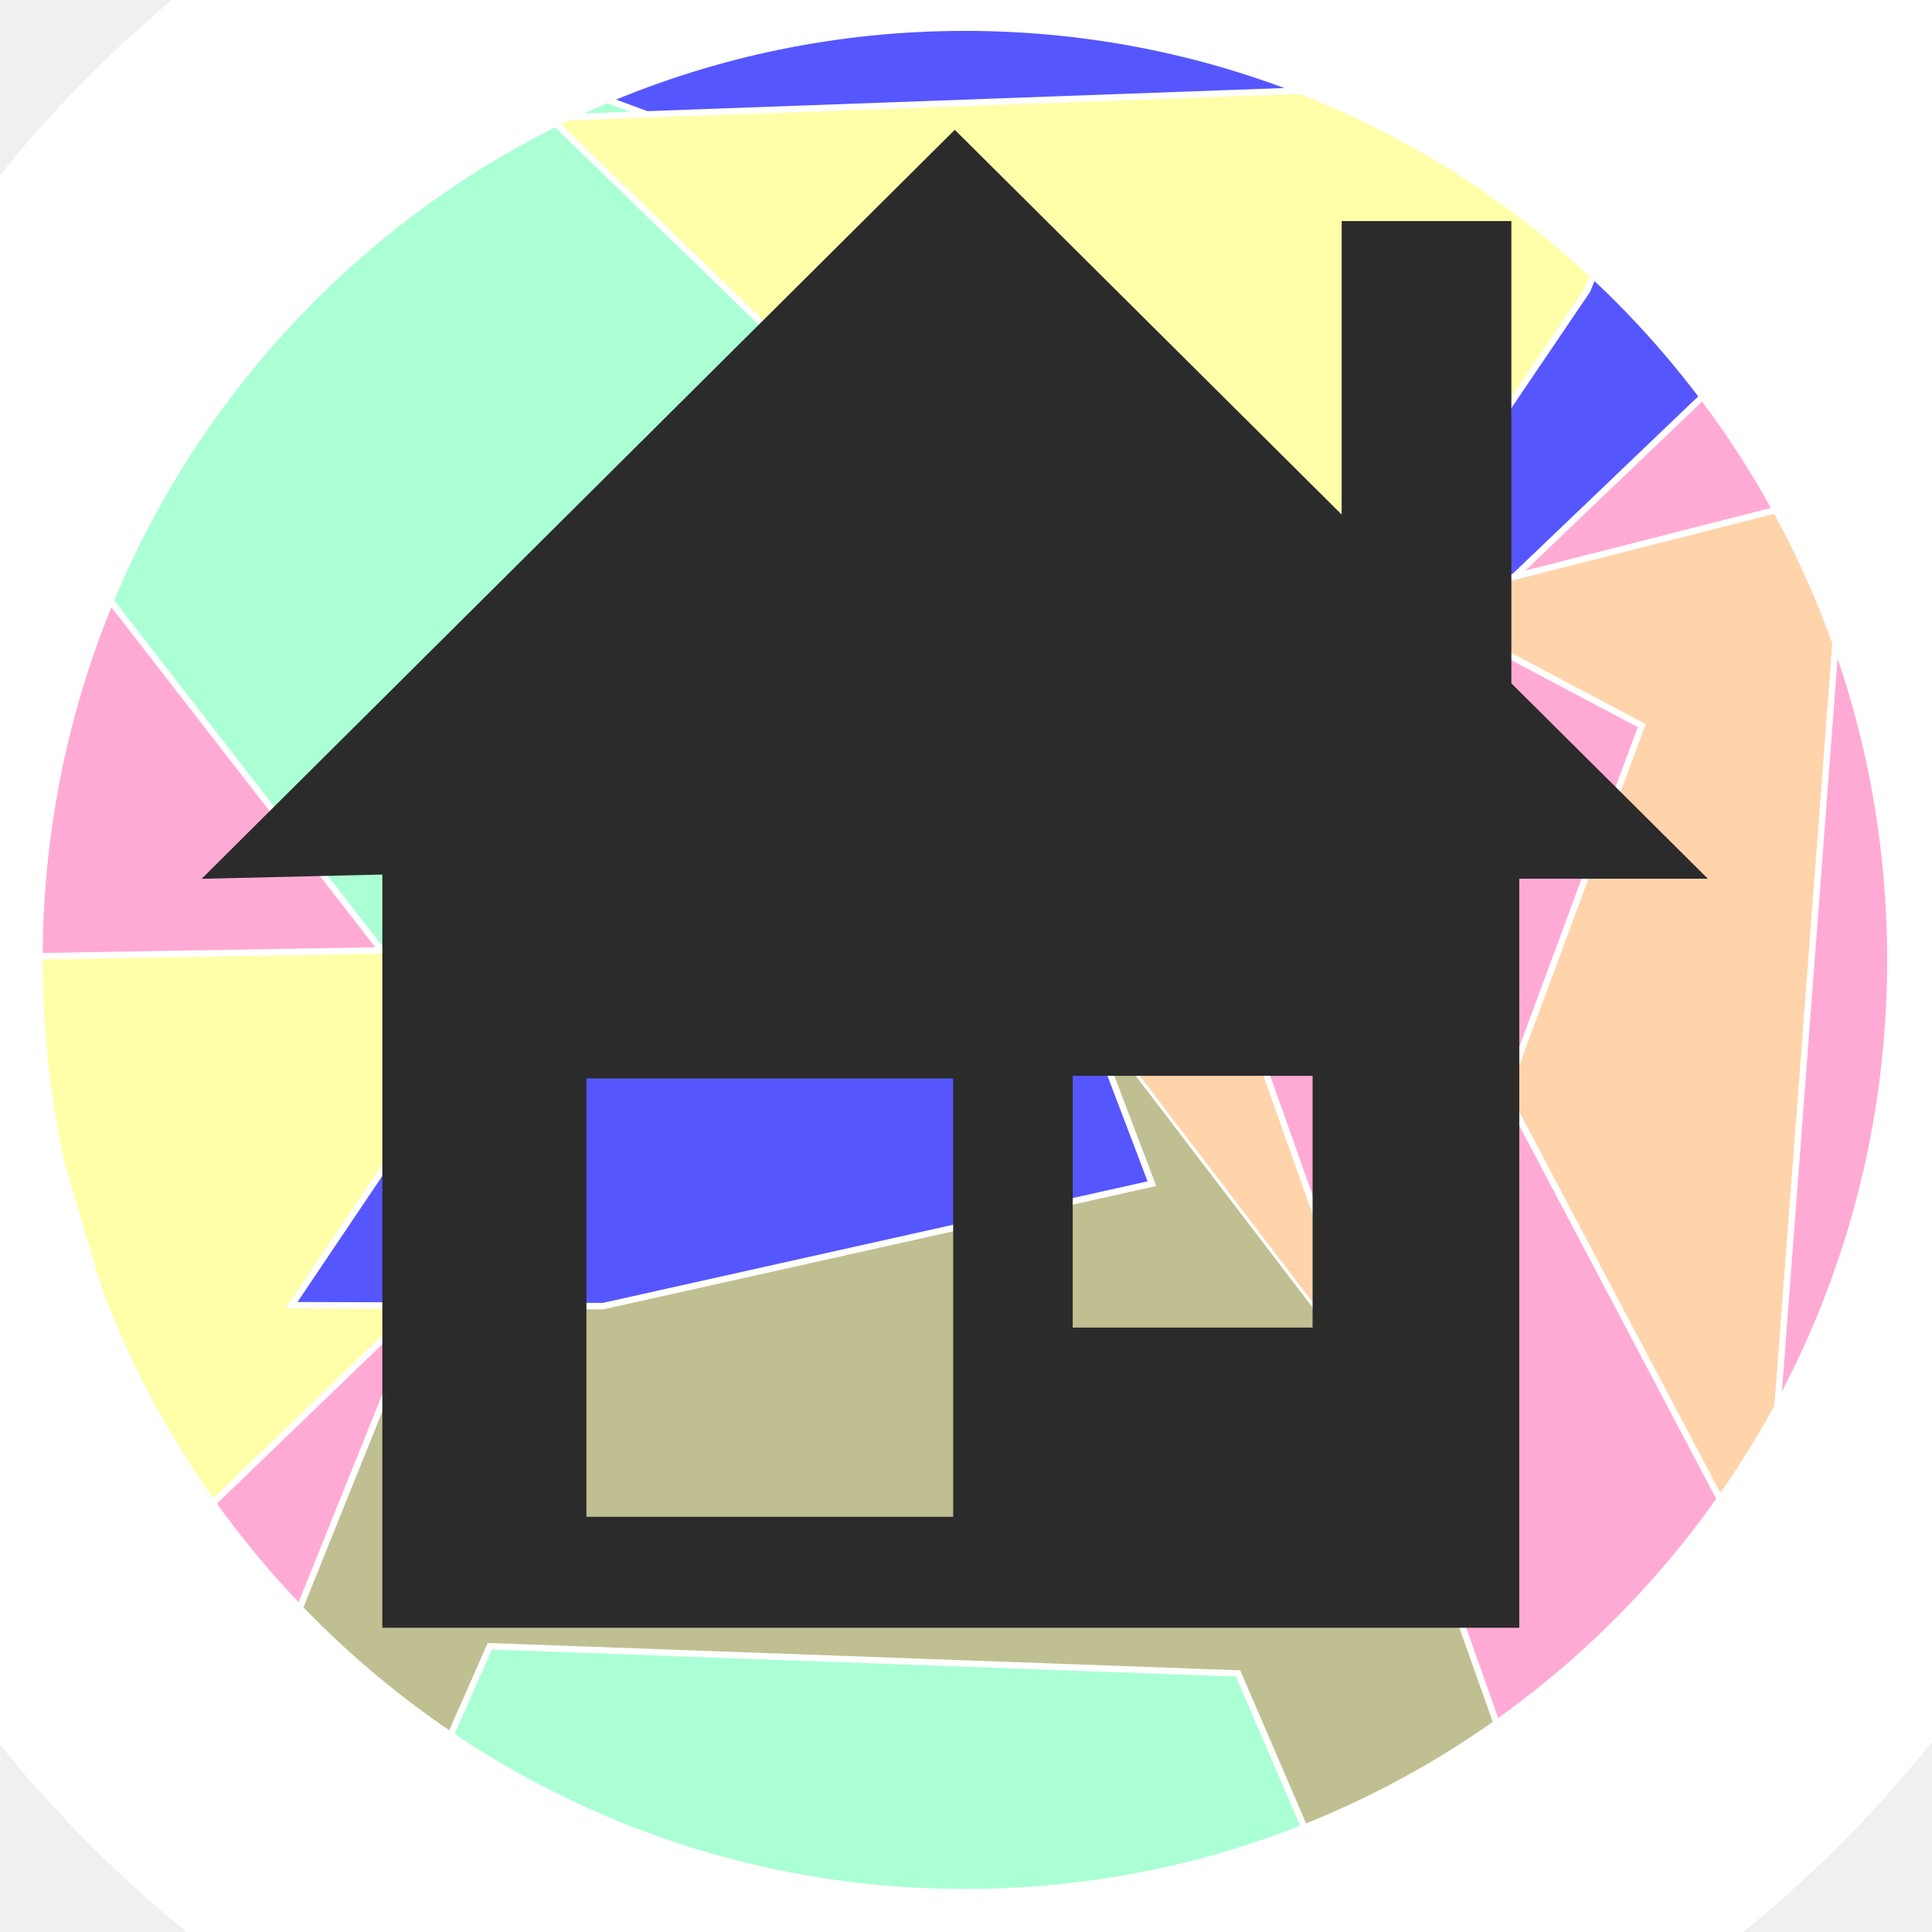
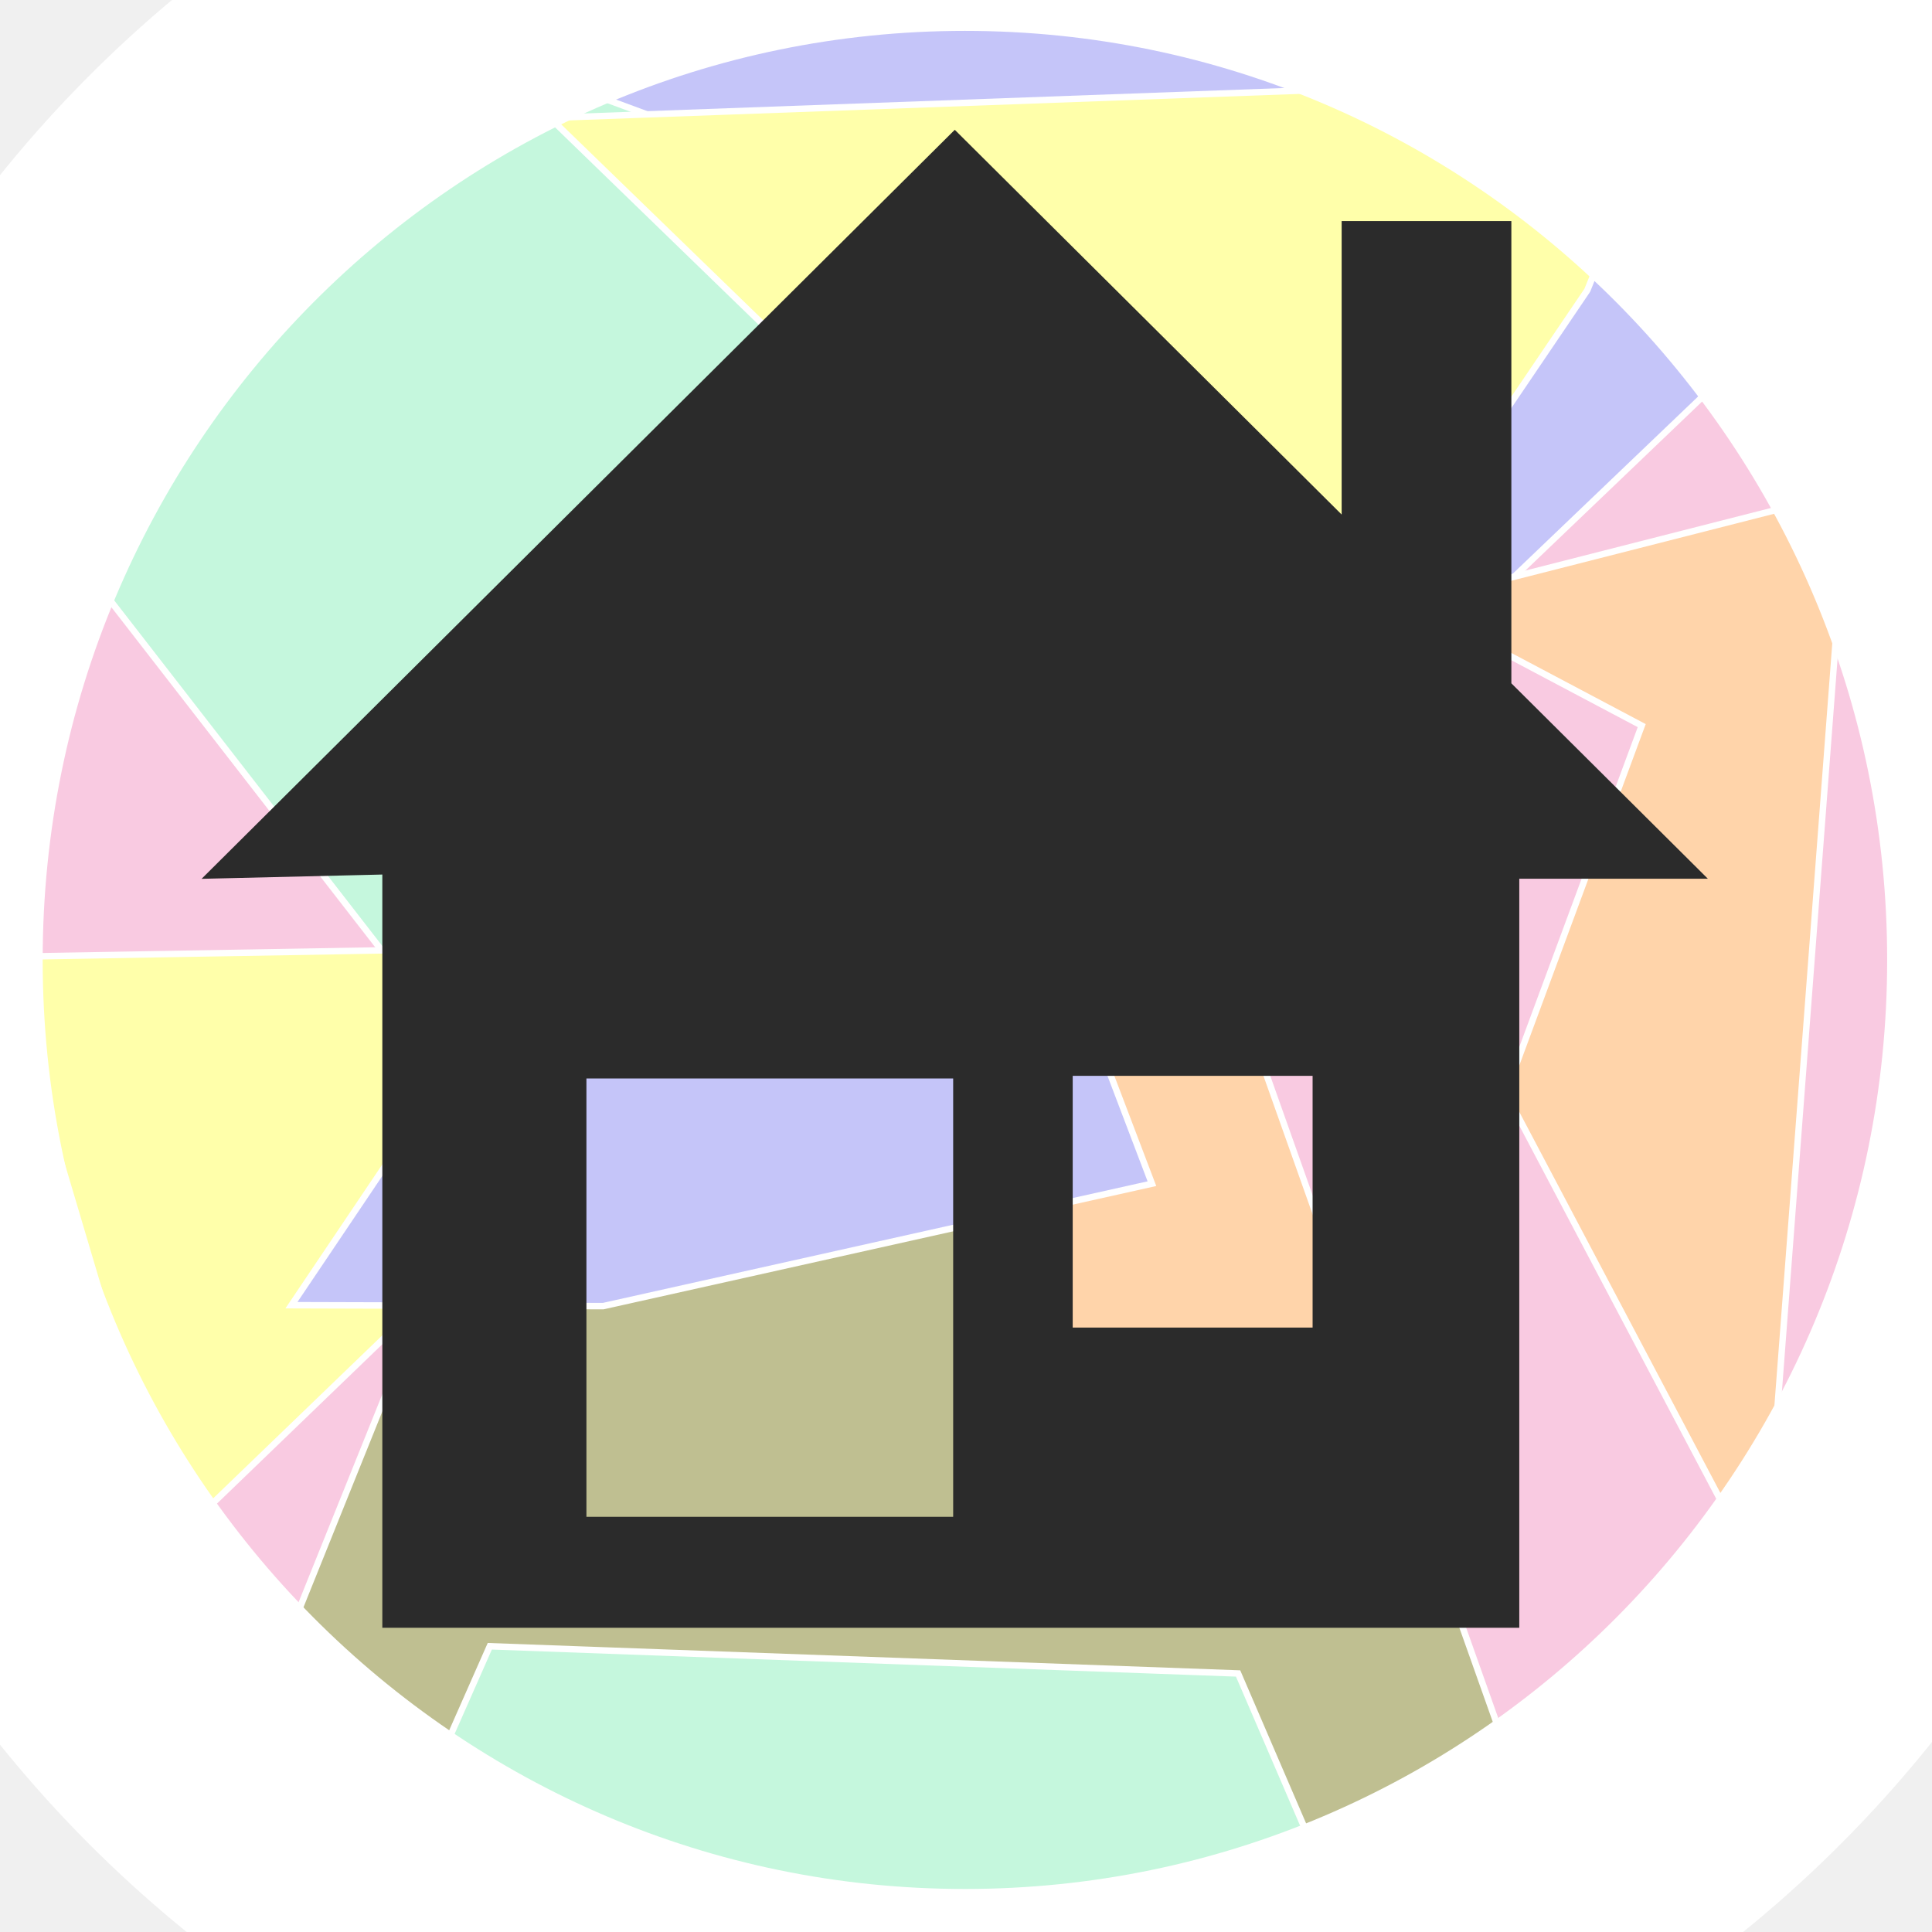
<svg xmlns="http://www.w3.org/2000/svg" width="600" height="600">
  <g>
-     <ellipse stroke="#000" ry="299.5" rx="299.333" id="svg_1" cy="299.5" cx="300" fill="#fff" />
-     <path transform="rotate(-40 353.915 360.512)" stroke="#ffffff" id="svg_49" d="m456.256,173.717l-204.682,38.109l108.439,41.935l-63.788,125.805l121.197,167.741l38.833,-373.59z" opacity="NaN" stroke-width="2" fill="#ffd4aa" />
-     <path transform="rotate(50 395.618 37.29)" stroke="#ffffff" stroke-width="2" id="svg_48" d="m134.775,233.502l351.215,-392.844l170.471,337.379l-332.693,55.885l-188.993,-0.42z" opacity="NaN" fill="#5656ff" />
-     <path stroke="#ffffff" id="svg_47" d="m66.568,446.048c0,0 230.983,-182.803 232.02,-184.08c0.371,1.277 232.762,305.307 232.391,304.03c0.371,1.277 -292.582,28.216 -292.954,26.939c0.371,1.277 -147.514,-48.753 -147.885,-50.03c0.371,1.277 -23.572,-96.859 -23.572,-96.859z" opacity="NaN" fill="#bfbf91" />
-     <path id="svg_46" d="m480.646,579.8l-108.82,-306.564l192.955,-184.504l35.211,173.237l-4.225,195.772l-115.12,122.06z" opacity="NaN" stroke-width="2" stroke="#ffffff" fill="#ffaad4" />
-     <path id="svg_45" d="m69.384,106.567l84.135,242.724l-84.506,209.856l-66.196,-139.435l-1.408,-250.701l67.976,-62.445z" opacity="NaN" stroke-width="2" stroke="#ffffff" fill="#ffaad4" />
-     <path id="svg_30" d="m280.088,643.923l0.569,0l0.176,-0.541l0.176,0.541l0.569,0l-0.46,0.334l0.176,0.541l-0.46,-0.334l-0.46,0.334l0.176,-0.541l-0.46,-0.334z" stroke-width="5" stroke="#000" fill="none" />
-     <path fill="#fff" stroke="#000" d="m-97.573,98.167c-0.084,-0.015 -0.113,-0.121 -0.063,-0.185c0.067,-0.098 0.209,-0.165 0.32,-0.103c0.002,-0.347 0.001,-0.693 0.001,-1.04c0.278,-0.056 0.557,-0.109 0.835,-0.165c-0.001,0.389 -0.001,0.777 -0.002,1.166c-0.044,0.118 -0.184,0.199 -0.307,0.163c-0.073,-0.022 -0.09,-0.116 -0.05,-0.174c0.056,-0.086 0.159,-0.145 0.263,-0.129c0.03,-0.003 0.073,0.045 0.061,-0.009c0,-0.234 0,-0.467 0,-0.701c-0.255,0.051 -0.511,0.1 -0.766,0.151c-0.001,0.282 0.003,0.564 -0.003,0.845c-0.018,0.095 -0.111,0.16 -0.2,0.179c-0.03,0.004 -0.06,0.007 -0.09,0.002l0,0zm0.666,-1.176c0.131,-0.026 0.262,-0.051 0.393,-0.077c0.017,-0.066 -0.058,-0.023 -0.095,-0.022c-0.224,0.044 -0.448,0.088 -0.672,0.132c-0.017,0.066 0.058,0.023 0.095,0.022c0.093,-0.018 0.186,-0.037 0.278,-0.055l0,0zm0,-0.116c0.131,-0.026 0.262,-0.051 0.393,-0.077c0.017,-0.066 -0.058,-0.023 -0.095,-0.022c-0.224,0.044 -0.448,0.088 -0.672,0.132c-0.017,0.066 0.058,0.023 0.095,0.022c0.093,-0.018 0.186,-0.037 0.278,-0.055l0,0z" id="svg_6" />
-     <path id="svg_2" opacity="NaN" stroke="null" fill="#000000" />
-     <path stroke="#ffffff" id="svg_39" d="m-43.29,86.567l193.992,250.048l254.926,-225.349l-243.659,-90.14" opacity="NaN" stroke-width="2" fill="#aaffd4" />
-     <path id="svg_40" d="m53.892,478.58l192.584,-185.627l-246.475,4.225l53.892,181.402z" opacity="NaN" stroke-width="2" stroke="#ffffff" fill="#ffffaa" />
-     <path id="svg_41" d="m573.603,152.763l-135.581,34.558l71.83,38.028l-42.253,114.083l80.281,152.111l25.723,-338.779z" opacity="NaN" stroke-width="2" stroke="#ffffff" fill="#ffd4aa" />
-     <path id="svg_42" d="m79.243,676.324l72.867,-165.064l232.391,8.451l47.887,111.266l-66.196,142.251l-286.949,-96.904z" opacity="NaN" stroke-width="2" stroke="#ffffff" fill="#aaffd4" />
-     <path id="svg_44" d="m170.791,36.615l127.796,123.946l135.209,16.901l59.154,-87.323l26.76,-66.196l-348.92,12.672z" opacity="NaN" stroke-width="2" stroke="#ffffff" fill="#ffffaa" />
-     <path stroke-width="2" stroke="#ffffff" id="svg_37" d="m90.511,405.342l179.908,-267.316l87.323,229.574l-170.42,38.028l-96.81,-0.286z" opacity="NaN" fill="#5656ff" />
-     <ellipse ry="34.507" rx="55.633" id="svg_52" cy="10.935" cx="591.208" stroke-width="99" stroke="#ffffff" fill="none" />
-     <ellipse stroke="#ffffff" stroke-width="99" ry="338.023" rx="335.911" id="svg_51" cy="298.114" cx="299.663" fill="none" />
+     <path fill="#bfbf91" opacity="NaN" d="m66.568,446.048c0,0 230.983,-182.803 232.02,-184.08c0.371,1.277 232.762,305.307 232.391,304.03c0.371,1.277 -292.582,28.216 -292.954,26.939c0.371,1.277 -147.514,-48.753 -147.885,-50.03c0.371,1.277 -23.572,-96.859 -23.572,-96.859l0,0z" id="svg_47" stroke="#ffffff" />
+     <path fill="#ffd4aa" stroke-width="2" opacity="NaN" d="m456.256,173.717l-204.682,38.109l108.439,41.935l-63.788,125.805l121.197,167.741l38.833,-373.59z" id="svg_49" stroke="#ffffff" transform="rotate(-40 353.915 360.512)" />
+     <path transform="rotate(50 395.618 37.29)" fill="#c5c5f9" opacity="NaN" d="m134.775,233.502l351.215,-392.844l170.471,337.379l-332.693,55.885l-188.993,-0.42z" id="svg_48" stroke-width="2" stroke="#ffffff" />
+     <path fill="#f9cae1" stroke="#ffffff" stroke-width="2" opacity="NaN" d="m480.646,579.8l-108.82,-306.564l192.955,-184.504l35.211,173.237l-4.225,195.772l-115.12,122.06l-0,-0z" id="svg_46" />
+     <path fill="#f9cae1" stroke="#ffffff" stroke-width="2" opacity="NaN" d="m69.384,106.567l84.135,242.724l-84.506,209.856l-66.196,-139.435l-1.408,-250.701l67.976,-62.445z" id="svg_45" />
+     <path fill="none" stroke="#000" stroke-width="5" d="m280.088,643.923l0.569,0l0.176,-0.541l0.176,0.541l0.569,0l-0.46,0.334l0.176,0.541l-0.46,-0.334l-0.46,0.334l0.176,-0.541l-0.46,-0.334z" id="svg_30" />
+     <path id="svg_6" d="m-97.573,98.167c-0.084,-0.015 -0.113,-0.121 -0.063,-0.185c0.067,-0.098 0.209,-0.165 0.32,-0.103c0.002,-0.347 0.001,-0.693 0.001,-1.04c0.278,-0.056 0.557,-0.109 0.835,-0.165c-0.001,0.389 -0.001,0.777 -0.002,1.166c-0.044,0.118 -0.184,0.199 -0.307,0.163c-0.073,-0.022 -0.09,-0.116 -0.05,-0.174c0.056,-0.086 0.159,-0.145 0.263,-0.129c0.03,-0.003 0.073,0.045 0.061,-0.009c0,-0.234 0,-0.467 0,-0.701c-0.255,0.051 -0.511,0.1 -0.766,0.151c-0.001,0.282 0.003,0.564 -0.003,0.845c-0.018,0.095 -0.111,0.16 -0.2,0.179c-0.03,0.004 -0.06,0.007 -0.09,0.002l0,0zm0.666,-1.176c0.131,-0.026 0.262,-0.051 0.393,-0.077c0.017,-0.066 -0.058,-0.023 -0.095,-0.022c-0.224,0.044 -0.448,0.088 -0.672,0.132c-0.017,0.066 0.058,0.023 0.095,0.022c0.093,-0.018 0.186,-0.037 0.278,-0.055l0,0zm0,-0.116c0.131,-0.026 0.262,-0.051 0.393,-0.077c0.017,-0.066 -0.058,-0.023 -0.095,-0.022c-0.224,0.044 -0.448,0.088 -0.672,0.132c-0.017,0.066 0.058,0.023 0.095,0.022c0.093,-0.018 0.186,-0.037 0.278,-0.055l0,0z" stroke="#000" fill="#fff" />
+     <path fill="#000000" stroke="null" opacity="NaN" id="svg_2" />
+     <path fill="#c5f7dd" stroke-width="2" opacity="NaN" d="m-43.29,86.567l193.992,250.048l254.926,-225.349l-243.659,-90.14" id="svg_39" stroke="#ffffff" />
+     <path fill="#ffffaa" stroke="#ffffff" stroke-width="2" opacity="NaN" d="m53.892,478.58l192.584,-185.627l-246.475,4.225l53.892,181.402z" id="svg_40" />
+     <path fill="#ffd4aa" stroke="#ffffff" stroke-width="2" opacity="NaN" d="m573.603,152.763l-135.581,34.558l71.83,38.028l-42.253,114.083l80.281,152.111l25.723,-338.779l0,-0z" id="svg_41" />
+     <path fill="#c5f7dd" stroke="#ffffff" stroke-width="2" opacity="NaN" d="m79.243,676.324l72.867,-165.064l232.391,8.451l47.887,111.266l-66.196,142.251l-286.949,-96.904l0,0z" id="svg_42" />
+     <path fill="#ffffaa" stroke="#ffffff" stroke-width="2" opacity="NaN" d="m170.791,36.615l127.796,123.946l135.209,16.901l59.154,-87.323l26.76,-66.196l-348.92,12.672z" id="svg_44" />
+     <path fill="#c5c5f9" opacity="NaN" d="m90.511,405.342l179.908,-267.316l87.323,229.574l-170.42,38.028l-96.81,-0.286z" id="svg_37" stroke="#ffffff" stroke-width="2" />
+     <ellipse fill="none" stroke="#ffffff" stroke-width="99" cx="591.208" cy="10.935" id="svg_52" rx="55.633" ry="34.507" />
+     <ellipse fill="none" cx="299.663" cy="298.114" id="svg_51" rx="335.911" ry="338.023" stroke-width="99" stroke="#ffffff" />
  </g>
  <g>
    <path fill="none" stroke="#000" stroke-width="5" d="m280.088,643.923l0.569,0l0.176,-0.541l0.176,0.541l0.569,0l-0.46,0.334l0.176,0.541l-0.46,-0.334l-0.46,0.334l0.176,-0.541l-0.46,-0.334z" id="svg_30" />
    <path id="svg_6" d="m-97.573,98.167c-0.084,-0.015 -0.113,-0.121 -0.063,-0.185c0.067,-0.098 0.209,-0.165 0.32,-0.103c0.002,-0.347 0.001,-0.693 0.001,-1.04c0.278,-0.056 0.557,-0.109 0.835,-0.165c-0.001,0.389 -0.001,0.777 -0.002,1.166c-0.044,0.118 -0.184,0.199 -0.307,0.163c-0.073,-0.022 -0.09,-0.116 -0.05,-0.174c0.056,-0.086 0.159,-0.145 0.263,-0.129c0.03,-0.003 0.073,0.045 0.061,-0.009c0,-0.234 0,-0.467 0,-0.701c-0.255,0.051 -0.511,0.1 -0.766,0.151c-0.001,0.282 0.003,0.564 -0.003,0.845c-0.018,0.095 -0.111,0.16 -0.2,0.179c-0.03,0.004 -0.06,0.007 -0.09,0.002l0,0zm0.666,-1.176c0.131,-0.026 0.262,-0.051 0.393,-0.077c0.017,-0.066 -0.058,-0.023 -0.095,-0.022c-0.224,0.044 -0.448,0.088 -0.672,0.132c-0.017,0.066 0.058,0.023 0.095,0.022c0.093,-0.018 0.186,-0.037 0.278,-0.055zm0,-0.116c0.131,-0.026 0.262,-0.051 0.393,-0.077c0.017,-0.066 -0.058,-0.023 -0.095,-0.022c-0.224,0.044 -0.448,0.088 -0.672,0.132c-0.017,0.066 0.058,0.023 0.095,0.022c0.093,-0.018 0.186,-0.037 0.278,-0.055z" stroke="#000" fill="#fff" />
    <path stroke="#2b2b2b" id="svg_20" d="m529.181,272.397l-60.314,-59.981l0,-143.253l-51.706,0l0,91.832l-120.647,-119.981l-232.667,231.383l55.389,-1.312l0,233.929l352.092,0l0,-232.617l57.852,0zm-232.667,199.159l-114.895,0l0,-137.122l114.895,0l0,137.122zm111.626,-58.766l-75.5,0l0,-79.178l75.5,0l0,79.178z" fill="#2b2b2b" />
  </g>
</svg>
